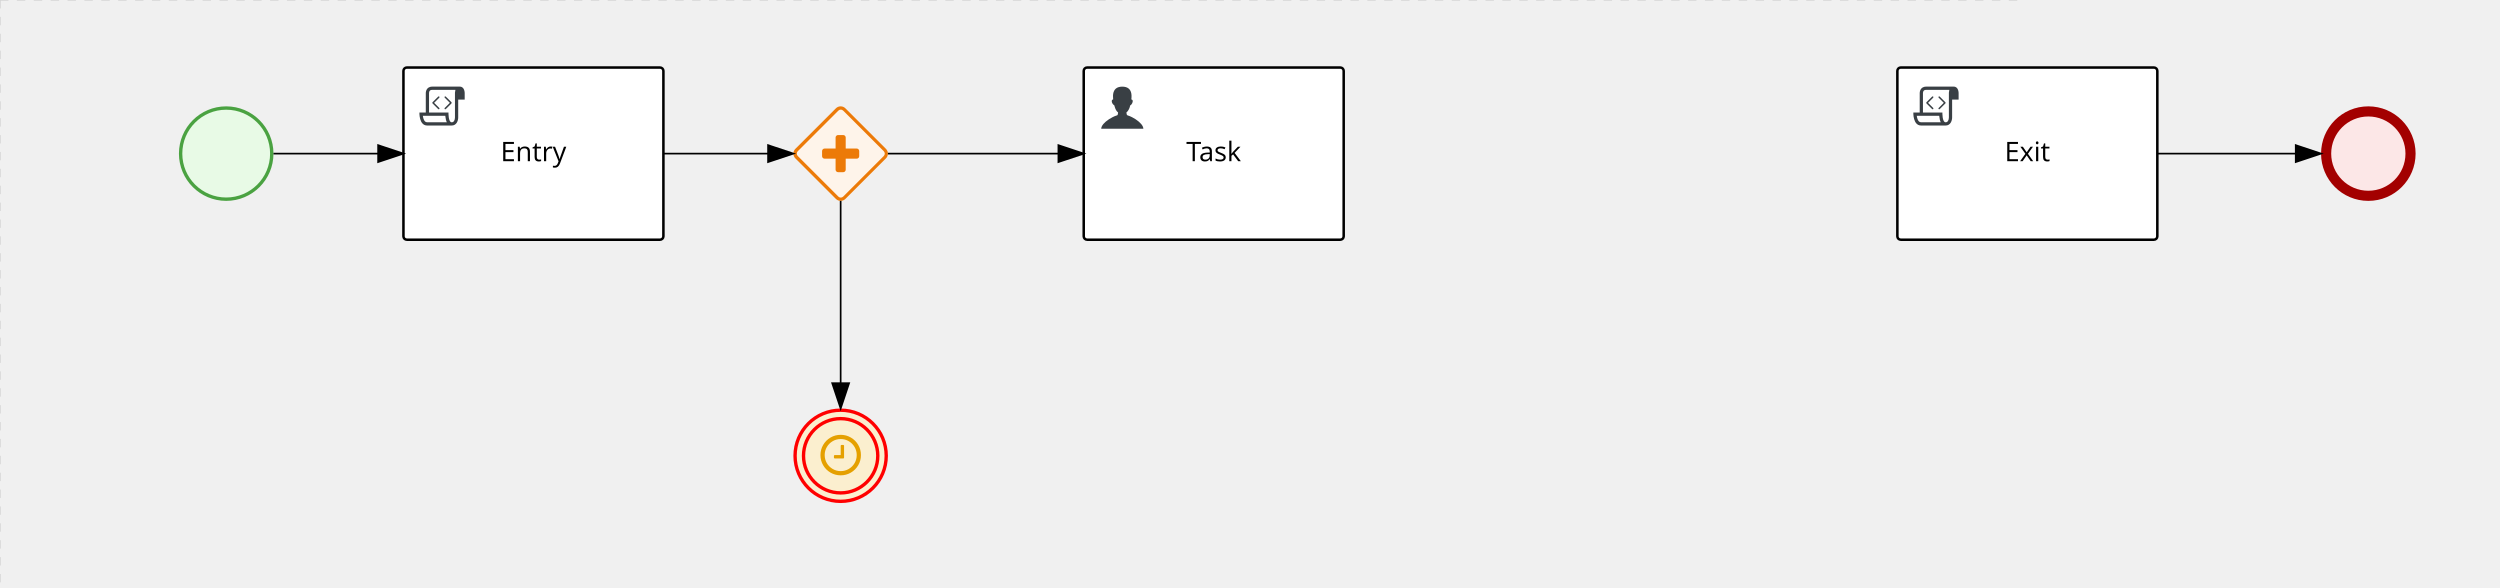
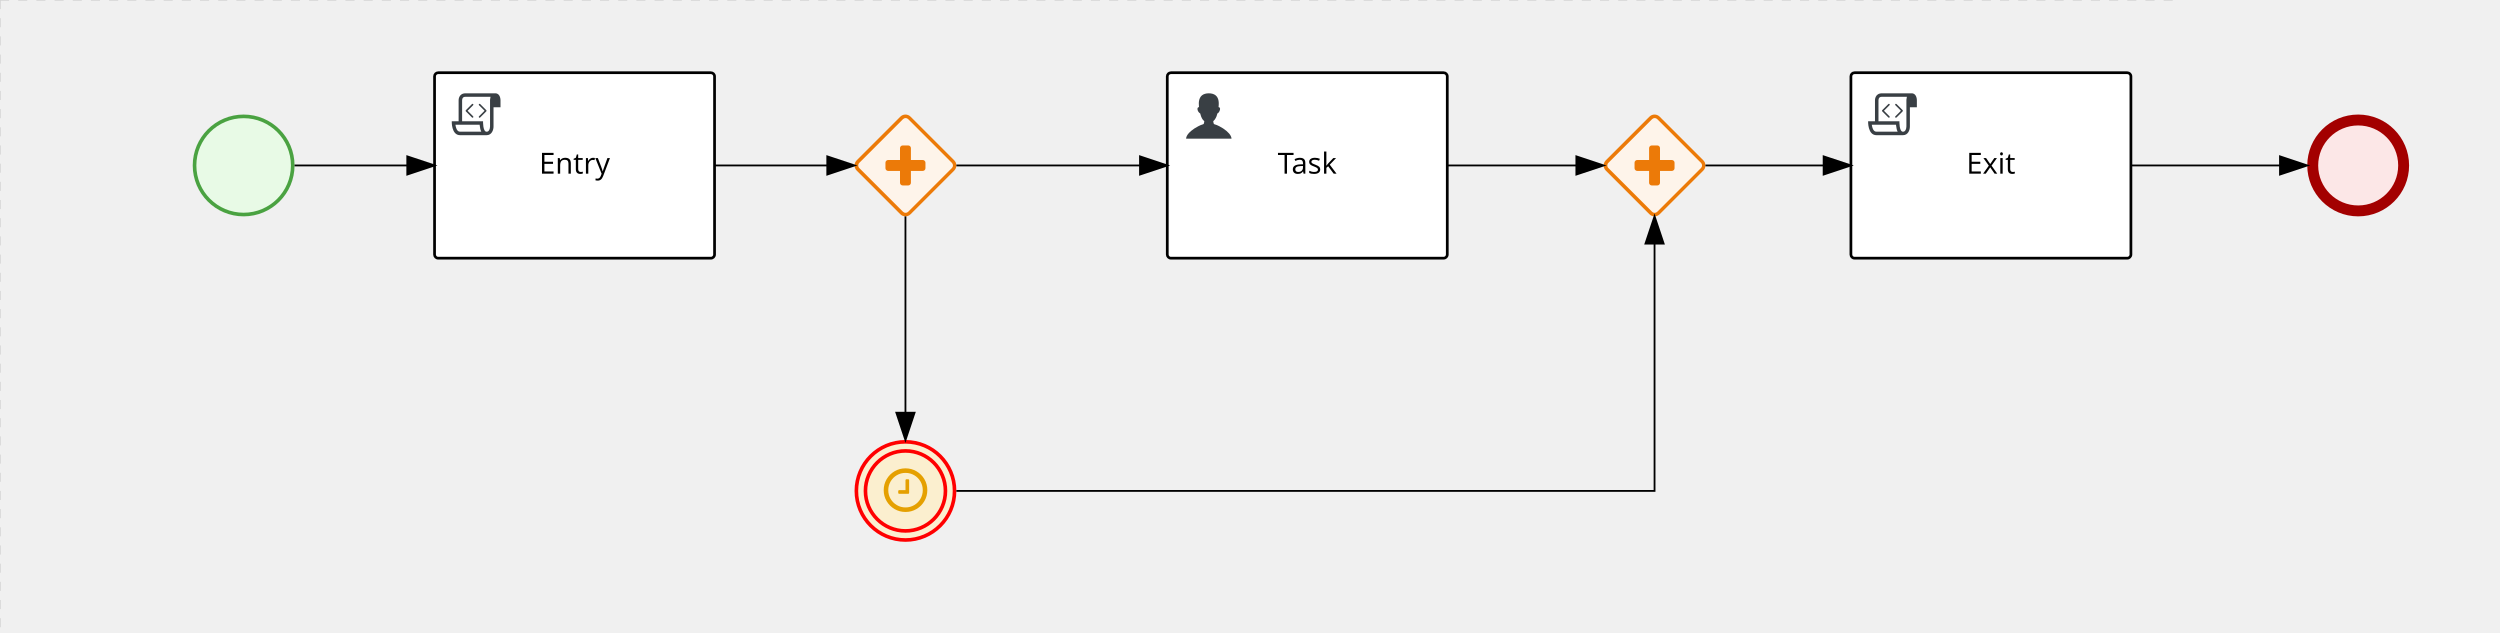
- <svg xmlns="http://www.w3.org/2000/svg" version="1.1" width="1481" height="348" viewBox="0 0 1481 348">
+ <svg xmlns="http://www.w3.org/2000/svg" version="1.1" width="1375" height="348" viewBox="0 0 1375 348">
  <defs />
  <g transform="matrix(1,0,0,1,0,0)">
    <g>
      <g>
        <g>
          <path fill="none" stroke="#d3d3d3" paint-order="fill stroke markers" d=" M 0 0 L 1200 0" stroke-miterlimit="10" stroke-opacity="0.8" stroke-dasharray="5" />
        </g>
        <g>
          <path fill="none" stroke="#d3d3d3" paint-order="fill stroke markers" d=" M 0 0 L 0 800" stroke-miterlimit="10" stroke-opacity="0.8" stroke-dasharray="5" />
        </g>
      </g>
-       <g id="_E718741F-1F24-4921-A5A9-0E197B2F5778" bpmn2nodeid="_E718741F-1F24-4921-A5A9-0E197B2F5778" transform="matrix(1,0,0,1,1375,63)">
-         <g>
-           <path fill="none" stroke="none" />
-         </g>
-         <g transform="matrix(0.125,0,0,0.125,0,0)">
-           <g transform="matrix(1,0,0,1,0,0)">
-             <path fill="#fce7e7" stroke="none" id="_E718741F-1F24-4921-A5A9-0E197B2F5778?shapeType=BACKGROUND" paint-order="stroke fill markers" d=" M 0 0 M 444 224 C 444 263.9 434.2 300.8 414.4 334.5 C 394.7 368.2 368 394.9 334.4 414.5 C 300.8 434.1 263.9 444 224 444 C 184.1 444 147.2 434.2 113.5 414.4 C 79.8 394.7 53.1 368 33.5 334.4 C 13.9 300.8 4 263.9 4 224 C 4 184.1 13.8 147.2 33.6 113.5 C 53.4 79.8 80.1 53.1 113.6 33.5 C 147.1 13.9 184.1 4 224 4 C 263.9 4 300.8 13.8 334.5 33.6 C 368.2 53.4 394.9 80.1 414.5 113.6 C 434.1 147.1 444 184.1 444 224 Z" />
-           </g>
-           <g>
-             <g transform="matrix(1,0,0,1,0,0)">
-               <g transform="matrix(1,0,0,1,0,0)">
-                 <path fill="#a30000" stroke="none" id="_E718741F-1F24-4921-A5A9-0E197B2F5778?shapeType=BORDER&amp;renderType=FILL" paint-order="stroke fill markers" d=" M 0 0 M 224 0 C 100.3 0 0 100.3 0 224 C 0 347.7 100.3 448 224 448 C 347.7 448 448 347.7 448 224 C 448 100.3 347.7 0 224 0 Z M 0 0 M 224 400 C 126.8 400 48 321.2 48 224 C 48 126.8 126.8 48 224 48 C 321.2 48 400 126.8 400 224 C 400 321.2 321.2 400 224 400 Z" />
-               </g>
-             </g>
-           </g>
-         </g>
-         <g transform="matrix(1,0,0,1,28,61)" />
-       </g>
-       <g id="_97F32D1F-3BD6-4D6F-9D31-6C1BF0309B29" bpmn2nodeid="_97F32D1F-3BD6-4D6F-9D31-6C1BF0309B29" transform="matrix(1,0,0,1,1124,40)">
-         <g>
-           <path fill="none" stroke="none" />
-         </g>
-         <g transform="matrix(1,0,0,1,0,0)">
-           <path fill="#ffffff" stroke="none" id="_97F32D1F-3BD6-4D6F-9D31-6C1BF0309B29?shapeType=BACKGROUND" paint-order="stroke fill markers" d=" M 2 0 L 152 0 L 152 0 A 2 2 0 0 1 154 2 L 154 100 L 154 100 A 2 2 0 0 1 152 102 L 2 102 L 2 102 A 2 2 0 0 1 0 100 L 0 2 L 0 2 A 2 2 0 0 1 2 0 Z" />
-         </g>
-         <g transform="matrix(1,0,0,1,0,0)">
-           <path fill="none" stroke="#000000" id="_97F32D1F-3BD6-4D6F-9D31-6C1BF0309B29?shapeType=BORDER&amp;renderType=STROKE" paint-order="fill stroke markers" d=" M 2 0 L 152 0 L 152 0 A 2 2 0 0 1 154 2 L 154 100 L 154 100 A 2 2 0 0 1 152 102 L 2 102 L 2 102 A 2 2 0 0 1 0 100 L 0 2 L 0 2 A 2 2 0 0 1 2 0 Z" stroke-miterlimit="10" stroke-width="1.5" stroke-dasharray="" />
-         </g>
-         <g>
-           <g transform="matrix(0.06,0,0,0.06,9.4,9.4)">
-             <g transform="matrix(1,0,0,1,0,0)">
-               <path fill="#393f44" stroke="none" id="_97F32D1F-3BD6-4D6F-9D31-6C1BF0309B29_task__eLco__awcy" paint-order="stroke fill markers" d=" M 0 0 M 197.3 130.2 C 194.4 127.3 189.6 127.3 186.7 130.2 L 130.2 186.7 C 127.3 189.6 127.3 194.4 130.2 197.3 L 186.7 253.8 C 188.1 255.3 190.1 256 192 256 C 193.9 256 195.9 255.3 197.3 253.7 C 200.2 250.8 200.2 246 197.3 243.1 L 146.2 192 L 197.3 140.8 C 200.2 137.9 200.2 133.1 197.3 130.2 Z" />
-             </g>
-             <g transform="matrix(1,0,0,1,0,0)">
-               <path fill="#393f44" stroke="none" id="_97F32D1F-3BD6-4D6F-9D31-6C1BF0309B29_task__eLco__hrNR" paint-order="stroke fill markers" d=" M 0 0 M 261.3 130.2 C 258.4 127.3 253.6 127.3 250.7 130.2 C 247.8 133.1 247.8 137.9 250.7 140.8 L 301.8 191.9 L 250.7 243 C 247.8 245.9 247.8 250.7 250.7 253.6 C 252.1 255.3 254.1 256 256 256 C 257.9 256 259.9 255.3 261.3 253.8 L 317.8 197.3 C 320.7 194.4 320.7 189.6 317.8 186.7 L 261.3 130.2 Z" />
-             </g>
-             <g transform="matrix(1,0,0,1,0,0)">
-               <path fill="#393f44" stroke="none" id="_97F32D1F-3BD6-4D6F-9D31-6C1BF0309B29_task__eLco__PtGK" paint-order="stroke fill markers" d=" M 0 0 M 400 32 C 400 32 152.8 32 128 32 C 62 32 64 96 64 96 L 64 288 L 1 288 C 1 288 -4 416 78 416 L 320 416 C 368 416 384 368 384 336 C 384 314.2 384 224.4 384 160 L 448 160 L 448 96 C 448 96 449 32 400 32 Z M 0 0 M 78 383.9 C 68.5 383.9 61.6 381.1 55.5 374.9 C 43.4 362.4 37.5 339.6 34.9 320 L 256.9 320 C 257.1 322.7 257.3 325.4 257.6 328.2 C 260 351.6 264.7 370.1 271.9 383.9 L 78 383.9 L 78 383.9 Z M 0 0 M 352 336 C 352 345.9 349.6 360.3 342.9 371 C 337.2 380.1 330.4 384 320 384 C 285 384 288 288 288 288 L 96 288 L 96 96 L 96 95.9 L 96 95.1 C 96 90.6 97.6 78.3 104.7 71.2 C 106.5 69.4 111.9 64 128 64 L 356.5 64 C 354.4 72.8 352.8 81.8 352.2 89.9 C 352.2 90.5 352.1 91.1 352.1 91.7 C 352.1 92 352.1 92.3 352.1 92.6 C 352 94.8 352 96 352 96 L 352 160 L 352 336 Z" />
-             </g>
-           </g>
-         </g>
-         <g transform="matrix(1,0,0,1,63.51172,43.5)">
-           <text fill="#000000" stroke="none" font-family="Open Sans" font-size="12pt" font-style="normal" font-weight="normal" text-decoration="normal" x="13.488" y="12" text-anchor="middle" dominant-baseline="alphabetic">Exit</text>
-         </g>
-       </g>
      <g id="_B42E1414-6FB4-4652-97F3-042798753B9F" bpmn2nodeid="_B42E1414-6FB4-4652-97F3-042798753B9F" transform="matrix(1,0,0,1,239,40)">
        <g>
          <path fill="none" stroke="none" />
        </g>
        <g transform="matrix(1,0,0,1,0,0)">
          <path fill="#ffffff" stroke="none" id="_B42E1414-6FB4-4652-97F3-042798753B9F?shapeType=BACKGROUND" paint-order="stroke fill markers" d=" M 2 0 L 152 0 L 152 0 A 2 2 0 0 1 154 2 L 154 100 L 154 100 A 2 2 0 0 1 152 102 L 2 102 L 2 102 A 2 2 0 0 1 0 100 L 0 2 L 0 2 A 2 2 0 0 1 2 0 Z" />
        </g>
        <g transform="matrix(1,0,0,1,0,0)">
          <path fill="none" stroke="rgb(0,0,0)" id="_B42E1414-6FB4-4652-97F3-042798753B9F?shapeType=BORDER&amp;renderType=STROKE" paint-order="fill stroke markers" d=" M 2 0 L 152 0 L 152 0 A 2 2 0 0 1 154 2 L 154 100 L 154 100 A 2 2 0 0 1 152 102 L 2 102 L 2 102 A 2 2 0 0 1 0 100 L 0 2 L 0 2 A 2 2 0 0 1 2 0 Z" stroke-miterlimit="10" stroke-width="1.5" stroke-dasharray="" />
        </g>
        <g>
          <g transform="matrix(0.06,0,0,0.06,9.4,9.4)">
            <g transform="matrix(1,0,0,1,0,0)">
              <path fill="#393f44" stroke="none" id="_B42E1414-6FB4-4652-97F3-042798753B9F_task__eLco__awcy" paint-order="stroke fill markers" d=" M 0 0 M 197.3 130.2 C 194.4 127.3 189.6 127.3 186.7 130.2 L 130.2 186.7 C 127.3 189.6 127.3 194.4 130.2 197.3 L 186.7 253.8 C 188.1 255.3 190.1 256 192 256 C 193.9 256 195.9 255.3 197.3 253.7 C 200.2 250.8 200.2 246 197.3 243.1 L 146.2 192 L 197.3 140.8 C 200.2 137.9 200.2 133.1 197.3 130.2 Z" />
            </g>
            <g transform="matrix(1,0,0,1,0,0)">
              <path fill="#393f44" stroke="none" id="_B42E1414-6FB4-4652-97F3-042798753B9F_task__eLco__hrNR" paint-order="stroke fill markers" d=" M 0 0 M 261.3 130.2 C 258.4 127.3 253.6 127.3 250.7 130.2 C 247.8 133.1 247.8 137.9 250.7 140.8 L 301.8 191.9 L 250.7 243 C 247.8 245.9 247.8 250.7 250.7 253.6 C 252.1 255.3 254.1 256 256 256 C 257.9 256 259.9 255.3 261.3 253.8 L 317.8 197.3 C 320.7 194.4 320.7 189.6 317.8 186.7 L 261.3 130.2 Z" />
            </g>
            <g transform="matrix(1,0,0,1,0,0)">
              <path fill="#393f44" stroke="none" id="_B42E1414-6FB4-4652-97F3-042798753B9F_task__eLco__PtGK" paint-order="stroke fill markers" d=" M 0 0 M 400 32 C 400 32 152.8 32 128 32 C 62 32 64 96 64 96 L 64 288 L 1 288 C 1 288 -4 416 78 416 L 320 416 C 368 416 384 368 384 336 C 384 314.2 384 224.4 384 160 L 448 160 L 448 96 C 448 96 449 32 400 32 Z M 0 0 M 78 383.9 C 68.5 383.9 61.6 381.1 55.5 374.9 C 43.4 362.4 37.5 339.6 34.9 320 L 256.9 320 C 257.1 322.7 257.3 325.4 257.6 328.2 C 260 351.6 264.7 370.1 271.9 383.9 L 78 383.9 L 78 383.9 Z M 0 0 M 352 336 C 352 345.9 349.6 360.3 342.9 371 C 337.2 380.1 330.4 384 320 384 C 285 384 288 288 288 288 L 96 288 L 96 96 L 96 95.9 L 96 95.1 C 96 90.6 97.6 78.3 104.7 71.2 C 106.5 69.4 111.9 64 128 64 L 356.5 64 C 354.4 72.8 352.8 81.8 352.2 89.9 C 352.2 90.5 352.1 91.1 352.1 91.7 C 352.1 92 352.1 92.3 352.1 92.6 C 352 94.8 352 96 352 96 L 352 160 L 352 336 Z" />
            </g>
          </g>
        </g>
        <g transform="matrix(1,0,0,1,57.51953,43.5)">
          <text fill="#000000" stroke="none" font-family="Open Sans" font-size="12pt" font-style="normal" font-weight="normal" text-decoration="normal" x="19.48" y="12" text-anchor="middle" dominant-baseline="alphabetic">Entry</text>
        </g>
      </g>
      <g id="_CD9D0D1E-EB25-439F-9F6C-5CF8316CE9D0" bpmn2nodeid="_CD9D0D1E-EB25-439F-9F6C-5CF8316CE9D0" transform="matrix(1,0,0,1,106,63)">
        <g>
          <path fill="none" stroke="none" />
        </g>
        <g transform="matrix(0.125,0,0,0.125,0,0)">
          <g transform="matrix(1,0,0,1,0,0)">
            <path fill="#e8fae6" stroke="none" id="_CD9D0D1E-EB25-439F-9F6C-5CF8316CE9D0?shapeType=BACKGROUND" paint-order="stroke fill markers" d=" M 0 0 M 444 224 C 444 263.9 434.2 300.8 414.4 334.5 C 394.7 368.2 368 394.9 334.4 414.5 C 300.8 434.1 263.9 444 224 444 C 184.1 444 147.2 434.2 113.5 414.4 C 79.8 394.7 53.1 368 33.5 334.4 C 13.9 300.8 4 263.9 4 224 C 4 184.1 13.8 147.2 33.6 113.5 C 53.4 79.8 80.1 53.1 113.6 33.5 C 147.1 13.9 184.1 4 224 4 C 263.9 4 300.8 13.8 334.5 33.6 C 368.2 53.4 394.9 80.1 414.5 113.6 C 434.1 147.1 444 184.1 444 224 Z" />
          </g>
          <g>
            <g transform="matrix(1,0,0,1,0,0)">
              <g transform="matrix(1,0,0,1,0,0)">
                <path fill="#4aa241" stroke="none" id="_CD9D0D1E-EB25-439F-9F6C-5CF8316CE9D0?shapeType=BORDER&amp;renderType=FILL" paint-order="stroke fill markers" d=" M 0 0 M 224 0 C 100.3 0 0 100.3 0 224 C 0 347.7 100.3 448 224 448 C 347.7 448 448 347.7 448 224 C 448 100.3 347.7 0 224 0 Z M 0 0 M 224 432 C 109.1 432 16 338.9 16 224 C 16 109.1 109.1 16 224 16 C 338.9 16 432 109.1 432 224 C 432 338.9 338.9 432 224 432 Z" />
              </g>
            </g>
          </g>
        </g>
        <g transform="matrix(1,0,0,1,28,61)" />
      </g>
      <g id="_293E8658-0932-4982-8A3D-D3A32B941D63" bpmn2nodeid="_293E8658-0932-4982-8A3D-D3A32B941D63">
        <g>
          <path fill="none" stroke="#000000" paint-order="fill stroke markers" d=" M 162 91 L 224 91" stroke-miterlimit="10" stroke-dasharray="" />
        </g>
        <g transform="matrix(1,0,0,1,162,91)" />
        <g transform="matrix(6.123233995736766e-17,1,-1,6.123233995736766e-17,239,86)">
          <path fill="#000000" stroke="#000000" paint-order="fill stroke markers" d=" M 10 15 L 0 15 L 5 0 Z" stroke-miterlimit="10" stroke-dasharray="" />
        </g>
        <g transform="matrix(1,0,0,1,162,81)" />
      </g>
-       <g id="_080A6C9C-A3A0-456C-A151-4181C7EF03B4" bpmn2nodeid="_080A6C9C-A3A0-456C-A151-4181C7EF03B4">
-         <g>
-           <path fill="none" stroke="#000000" paint-order="fill stroke markers" d=" M 1278 91 L 1360 91" stroke-miterlimit="10" stroke-dasharray="" />
-         </g>
-         <g transform="matrix(1,0,0,1,1278,91)" />
-         <g transform="matrix(6.123233995736766e-17,1,-1,6.123233995736766e-17,1375,86)">
-           <path fill="#000000" stroke="#000000" paint-order="fill stroke markers" d=" M 10 15 L 0 15 L 5 0 Z" stroke-miterlimit="10" stroke-dasharray="" />
-         </g>
-         <g transform="matrix(1,0,0,1,1278,81)" />
-       </g>
-       <g transform="matrix(1,0,0,1,1375,63)" />
-       <g transform="matrix(1,0,0,1,1124,40)" />
      <g transform="matrix(1,0,0,1,239,40)" />
      <g transform="matrix(1,0,0,1,106,63)" />
      <g id="_4017FCFA-A7E0-4B92-AF29-8C600C858B85" bpmn2nodeid="_4017FCFA-A7E0-4B92-AF29-8C600C858B85" transform="matrix(1,0,0,1,470,63)">
        <g>
          <path fill="none" stroke="none" />
        </g>
        <g transform="matrix(0.125,0,0,0.125,0,0)">
          <g transform="matrix(1,0,0,1,0,0)">
            <path fill="#fef4ea" stroke="none" id="_4017FCFA-A7E0-4B92-AF29-8C600C858B85?shapeType=BACKGROUND" paint-order="stroke fill markers" d=" M 0 0 M 224.4 4.3 C 216.4 4.3 208.4 7.3 202.3 13.4 L 13.5 202.2 C 1.3 214.4 1.3 234.2 13.5 246.4 L 202.2 435.1 C 208.3 441.2 216.4 444.2 224.3 444.2 C 232.2 444.2 240.3 441.2 246.4 435.1 L 435.1 246.4 C 447.3 234.2 447.3 214.4 435.1 202.2 L 246.5 13.4 C 240.4 7.3 232.4 4.3 224.4 4.3 L 224.4 4.3 Z" />
          </g>
          <g>
            <g transform="matrix(1,0,0,1,0,0)">
              <g transform="matrix(1,0,0,1,0,0)">
                <path fill="rgb(236,122,8)" stroke="none" id="_4017FCFA-A7E0-4B92-AF29-8C600C858B85?shapeType=BORDER&amp;renderType=FILL" paint-order="stroke fill markers" d=" M 0 0 M 20.8 212.7 L 213.3 20.2 C 219.6 13.9 229.7 13.9 235.9 20.2 L 428.4 212.7 C 434.7 219 434.7 229.1 428.4 235.3 L 235.9 427.8 C 229.6 434.1 219.5 434.1 213.3 427.8 L 20.8 235.3 C 14.5 229.1 14.5 218.9 20.8 212.7 L 20.8 212.7 Z M 0 0 M 0 224 C 0 232.1 3.1 240.3 9.3 246.5 L 201.5 438.7 C 213.9 451.1 234.1 451.1 246.5 438.7 L 438.7 246.5 C 444.9 240.3 448 232.1 448 224 C 448 215.9 444.9 207.7 438.7 201.5 L 246.5 9.3 C 234.1 -3.1 213.9 -3.1 201.5 9.3 L 9.3 201.5 C 3.1 207.7 0 215.9 0 224 L 0 224 Z" />
              </g>
            </g>
          </g>
          <g>
            <g transform="matrix(1,0,0,1,0,0)">
              <g transform="matrix(1,0,0,1,0,0)">
                <path fill="#ec7a08" stroke="none" id="_4017FCFA-A7E0-4B92-AF29-8C600C858B85_parallel" paint-order="stroke fill markers" d=" M 0 0 M 312 212 L 312 236 C 312 239.4 310.9 242.1 308.5 244.5 C 306.1 246.9 303.4 248 300 248 L 248 248 L 248 300 C 248 303.4 246.9 306.1 244.5 308.5 C 242.1 310.9 239.4 312 236 312 L 212 312 C 208.6 312 205.9 310.9 203.5 308.5 C 201.1 306.1 200 303.4 200 300 L 200 248 L 148 248 C 144.6 248 141.9 246.9 139.5 244.5 C 137.1 242.1 136 239.4 136 236 L 136 212 C 136 208.6 137.1 205.9 139.5 203.5 C 141.9 201.1 144.6 200 148 200 L 200 200 L 200 148 C 200 144.6 201.1 141.9 203.5 139.5 C 205.9 137.1 208.6 136 212 136 L 236 136 C 239.4 136 242.1 137.1 244.5 139.5 C 246.9 141.9 248 144.6 248 148 L 248 200 L 300 200 C 303.4 200 306.1 201.1 308.5 203.5 C 310.9 205.9 312 208.6 312 212 Z" />
              </g>
            </g>
          </g>
        </g>
        <g transform="matrix(1,0,0,1,28,61)" />
      </g>
      <g transform="matrix(1,0,0,1,470,63)" />
      <g id="_AB937B4A-DDEB-4712-B032-41135119ED45" bpmn2nodeid="_AB937B4A-DDEB-4712-B032-41135119ED45" transform="matrix(1,0,0,1,642,40)">
        <g>
          <path fill="none" stroke="none" />
        </g>
        <g transform="matrix(1,0,0,1,0,0)">
          <path fill="#ffffff" stroke="none" id="_AB937B4A-DDEB-4712-B032-41135119ED45?shapeType=BACKGROUND" paint-order="stroke fill markers" d=" M 2 0 L 152 0 L 152 0 A 2 2 0 0 1 154 2 L 154 100 L 154 100 A 2 2 0 0 1 152 102 L 2 102 L 2 102 A 2 2 0 0 1 0 100 L 0 2 L 0 2 A 2 2 0 0 1 2 0 Z" />
        </g>
        <g transform="matrix(1,0,0,1,0,0)">
          <path fill="none" stroke="rgb(0,0,0)" id="_AB937B4A-DDEB-4712-B032-41135119ED45?shapeType=BORDER&amp;renderType=STROKE" paint-order="fill stroke markers" d=" M 2 0 L 152 0 L 152 0 A 2 2 0 0 1 154 2 L 154 100 L 154 100 A 2 2 0 0 1 152 102 L 2 102 L 2 102 A 2 2 0 0 1 0 100 L 0 2 L 0 2 A 2 2 0 0 1 2 0 Z" stroke-miterlimit="10" stroke-width="1.5" stroke-dasharray="" />
        </g>
        <g>
          <g transform="matrix(0.06,0,0,0.06,9.4,9.4)">
            <g transform="matrix(1,0,0,1,0,0)">
              <path fill="#393f44" stroke="none" id="_AB937B4A-DDEB-4712-B032-41135119ED45_task__xn7g__9qz8" paint-order="stroke fill markers" d=" M 0 0 M 16 445.21 C 16 440.869 18.784 431.129 22.001 424.217 C 35.768 394.64 77.283 359.28 129 333.084 C 144.516 325.224 157.347 319.964 167.807 317.174 C 171.932 316.074 175.729 314.414 176.525 313.363 C 178.894 310.234 180.914 302.908 181.727 294.5 L 182.5 286.5 L 178.507 283.455 C 166.303 274.146 154.284 251.678 148.04 226.5 C 145.611 216.707 145.056 215.462 142.984 215.158 C 141.703 214.97 138.083 212.243 134.939 209.099 C 123.233 197.393 116.891 177.376 121.44 166.49 C 123.002 162.751 128.155 159.01 131.75 159.004 C 134.448 159 134.471 158.603 132.914 138.788 C 130.927 113.496 134.279 92.265 143.132 74.076 C 152.232 55.38 167.569 42.882 189.049 36.66 C 210.203 30.532 237.797 30.532 258.951 36.66 C 300.042 48.563 318.958 83.806 314.955 141 C 314.32 150.075 313.624 157.788 313.409 158.14 C 313.194 158.493 314.575 159.073 316.479 159.43 C 328.929 161.766 330.986 177.018 321.496 196.621 C 316.903 206.109 309.357 214.508 304.817 215.185 C 303.023 215.453 302.293 217.146 299.943 226.5 C 296.659 239.567 294.474 245.305 287.948 257.995 C 282.491 268.606 273.035 281.109 268.108 284.229 L 264.871 286.278 L 265.518 292.889 C 266.345 301.33 268.639 309.871 270.877 312.837 C 272.067 314.415 275.002 315.79 280.063 317.139 C 291.069 320.075 303.617 325.274 321 334.102 C 369.815 358.891 410.848 393.758 425.032 422.5 C 429.07 430.682 432 440.232 432 445.21 L 432 448 L 224 448 L 16 448 L 16 445.21 Z" />
            </g>
          </g>
        </g>
        <g transform="matrix(1,0,0,1,4.04,13.68)">
          <g transform="matrix(0.04,0,0,0.04,63.36,69.12)">
            <g transform="matrix(1,0,0,1,0,0)">
              <path fill="none" stroke="none" />
            </g>
            <g transform="matrix(1,0,0,1,0,0)">
              <path fill="none" stroke="none" />
            </g>
          </g>
        </g>
        <g transform="matrix(1,0,0,1,60.75,43.5)">
          <text fill="#000000" stroke="none" font-family="Open Sans" font-size="12pt" font-style="normal" font-weight="normal" text-decoration="normal" x="16.25" y="12" text-anchor="middle" dominant-baseline="alphabetic">Task</text>
        </g>
      </g>
      <g transform="matrix(1,0,0,1,642,40)" />
      <g id="_0B3175C9-B432-488C-8819-58D7012CFB70" bpmn2nodeid="_0B3175C9-B432-488C-8819-58D7012CFB70">
        <g>
          <path fill="none" stroke="rgb(0,0,0)" paint-order="fill stroke markers" d=" M 393 91 L 455 91" stroke-miterlimit="10" stroke-dasharray="" />
        </g>
        <g transform="matrix(1,0,0,1,393,91)" />
        <g transform="matrix(6.123233995736766e-17,1,-1,6.123233995736766e-17,470,86)">
          <path fill="rgb(0,0,0)" stroke="rgb(0,0,0)" paint-order="fill stroke markers" d=" M 10 15 L 0 15 L 5 0 Z" stroke-miterlimit="10" stroke-dasharray="" />
        </g>
        <g transform="matrix(1,0,0,1,393,81)" />
      </g>
      <g id="_48875F4B-AA71-4AAD-AEB2-3297D2250679" bpmn2nodeid="_48875F4B-AA71-4AAD-AEB2-3297D2250679">
        <g>
          <path fill="none" stroke="rgb(0,0,0)" paint-order="fill stroke markers" d=" M 526 91 L 627 91" stroke-miterlimit="10" stroke-dasharray="" />
        </g>
        <g transform="matrix(1,0,0,1,526,91)" />
        <g transform="matrix(6.123233995736766e-17,1,-1,6.123233995736766e-17,642,86)">
          <path fill="rgb(0,0,0)" stroke="rgb(0,0,0)" paint-order="fill stroke markers" d=" M 10 15 L 0 15 L 5 0 Z" stroke-miterlimit="10" stroke-dasharray="" />
        </g>
        <g transform="matrix(1,0,0,1,526,81)" />
      </g>
      <g id="_9A975F8D-FAB9-4060-9B6C-613A4BDEC3B4" bpmn2nodeid="_9A975F8D-FAB9-4060-9B6C-613A4BDEC3B4" transform="matrix(1,0,0,1,470,242)">
        <g>
          <path fill="none" stroke="none" />
        </g>
        <g transform="matrix(0.125,0,0,0.125,0,0)">
          <g transform="matrix(1,0,0,1,0,0)">
            <path fill="#fbefcf" stroke="none" id="_9A975F8D-FAB9-4060-9B6C-613A4BDEC3B4?shapeType=BACKGROUND" paint-order="stroke fill markers" d=" M 0 0 M 444 224 C 444 263.9 434.2 300.8 414.4 334.5 C 394.7 368.2 368 394.9 334.4 414.5 C 300.8 434.1 263.9 444 224 444 C 184.1 444 147.2 434.2 113.5 414.4 C 79.8 394.7 53.1 368 33.5 334.4 C 13.9 300.8 4 263.9 4 224 C 4 184.1 13.8 147.2 33.6 113.5 C 53.4 79.8 80.1 53.1 113.6 33.5 C 147.1 13.9 184.1 4 224 4 C 263.9 4 300.8 13.8 334.5 33.6 C 368.2 53.4 394.9 80.1 414.5 113.6 C 434.1 147.1 444 184.1 444 224 Z" />
          </g>
          <g>
            <g transform="matrix(1,0,0,1,0,0)">
              <g transform="matrix(1,0,0,1,0,0)">
                <path fill="rgb(255,0,0)" stroke="none" id="_9A975F8D-FAB9-4060-9B6C-613A4BDEC3B4?shapeType=BORDER&amp;renderType=FILL" paint-order="stroke fill markers" d=" M 0 0 M 224 408 C 122.5 408 40 325.5 40 224 C 40 122.5 122.5 40 224 40 C 325.5 40 408 122.5 408 224 C 408 325.5 325.5 408 224 408 Z M 0 0 M 224 56 C 131.4 56 56 131.4 56 224 C 56 316.6 131.4 392 224 392 C 316.6 392 392 316.6 392 224 C 392 131.4 316.6 56 224 56 Z M 0 0 M 224 16 C 252.1 16 279.3 21.5 305 32.3 C 329.8 42.8 352 57.8 371.1 76.9 C 390.2 96 405.2 118.3 415.7 143 C 426.5 168.6 432 195.9 432 224 C 432 252.1 426.5 279.3 415.7 305 C 405.2 329.8 390.2 352 371.1 371.1 C 352 390.2 329.7 405.2 305 415.7 C 279.4 426.5 252.1 432 224 432 C 195.9 432 168.7 426.5 143 415.7 C 118.2 405.2 96 390.2 76.9 371.1 C 57.8 352 42.8 329.7 32.3 305 C 21.5 279.3 16 252.1 16 224 C 16 195.9 21.5 168.7 32.3 143 C 42.8 118.2 57.8 96 76.9 76.9 C 96 57.8 118.3 42.8 143 32.3 C 168.7 21.5 195.9 16 224 16 M 224 0 C 100.3 0 0 100.3 0 224 C 0 347.7 100.3 448 224 448 C 347.7 448 448 347.7 448 224 C 448 100.3 347.7 0 224 0 L 224 0 Z" />
              </g>
            </g>
          </g>
          <g>
            <g transform="matrix(1,0,0,1,0,0)">
              <g transform="matrix(1,0,0,1,0,0)">
                <path fill="#e5a000" stroke="none" id="_9A975F8D-FAB9-4060-9B6C-613A4BDEC3B4_wait" paint-order="stroke fill markers" d=" M 0 0 M 240.2 176.7 L 240.2 232.7 C 240.2 233.9 239.8 234.8 239.1 235.6 C 238.4 236.4 237.4 236.7 236.2 236.7 L 196.2 236.7 C 195 236.7 194.1 236.3 193.3 235.6 C 192.5 234.9 192.2 233.9 192.2 232.7 L 192.2 224.7 C 192.2 223.5 192.6 222.6 193.3 221.8 C 194 221 195 220.7 196.2 220.7 L 224.2 220.7 L 224.2 176.7 C 224.2 175.5 224.6 174.6 225.3 173.8 C 226 173 227 172.7 228.2 172.7 L 236.2 172.7 C 237.3 172.7 238.3 173.1 239.1 173.8 C 239.9 174.5 240.2 175.5 240.2 176.7 Z M 0 0 M 300.2 220.7 C 300.2 206.9 296.8 194.2 290.1 182.6 C 283.3 171 274.1 161.7 262.5 154.9 C 250.8 148.1 238.1 144.7 224.3 144.7 C 210.5 144.7 197.8 148.1 186.2 154.9 C 174.6 161.7 165.4 170.9 158.6 182.5 C 151.8 194.1 148.4 206.9 148.4 220.7 C 148.4 234.5 151.8 247.2 158.5 258.8 C 165.3 270.4 174.6 279.7 186.2 286.5 C 197.8 293.3 210.5 296.7 224.3 296.7 C 238.1 296.7 250.8 293.3 262.4 286.5 C 274 279.7 283.3 270.5 290 258.9 C 296.8 247.2 300.2 234.5 300.2 220.7 Z M 0 0 M 320.2 220.7 C 320.2 238.1 315.9 254.2 307.3 268.9 C 298.7 283.6 287.1 295.3 272.4 303.8 C 257.7 312.4 241.6 316.7 224.2 316.7 C 206.8 316.7 190.7 312.4 176 303.8 C 161.3 295.2 149.7 283.6 141.1 268.9 C 132.5 254.2 128.3 238.1 128.3 220.7 C 128.3 203.3 132.6 187.2 141.2 172.5 C 149.8 157.8 161.4 146.1 176.1 137.5 C 190.8 128.9 206.9 124.7 224.3 124.7 C 241.7 124.7 257.8 129 272.5 137.6 C 287.2 146.2 298.9 157.9 307.4 172.5 C 316 187.2 320.2 203.3 320.2 220.7 Z" />
              </g>
            </g>
          </g>
        </g>
        <g transform="matrix(1,0,0,1,28,61)" />
      </g>
-       <g transform="matrix(1,0,0,1,470,242)" />
      <g id="_12B7A2D2-AB4D-4F9A-B15C-47325DBDDCC3" bpmn2nodeid="_12B7A2D2-AB4D-4F9A-B15C-47325DBDDCC3">
        <g>
          <path fill="none" stroke="rgb(0,0,0)" paint-order="fill stroke markers" d=" M 498 119 L 498 227" stroke-miterlimit="10" stroke-dasharray="" />
        </g>
        <g transform="matrix(1,0,0,1,498,119)" />
        <g transform="matrix(-1,1.2246467991473532e-16,-1.2246467991473532e-16,-1,503,242)">
          <path fill="rgb(0,0,0)" stroke="rgb(0,0,0)" paint-order="fill stroke markers" d=" M 10 15 L 0 15 L 5 0 Z" stroke-miterlimit="10" stroke-dasharray="" />
        </g>
        <g transform="matrix(1,0,0,1,508,180.5)" />
      </g>
+       <g transform="matrix(1,0,0,1,470,242)" />
+       <g id="_70ADFC89-95C9-4F49-8DB9-F9E27F301CB0" bpmn2nodeid="_70ADFC89-95C9-4F49-8DB9-F9E27F301CB0" transform="matrix(1,0,0,1,882,63)">
+         <g>
+           <path fill="none" stroke="none" />
+         </g>
+         <g transform="matrix(0.125,0,0,0.125,0,0)">
+           <g transform="matrix(1,0,0,1,0,0)">
+             <path fill="#fef4ea" stroke="none" id="_70ADFC89-95C9-4F49-8DB9-F9E27F301CB0?shapeType=BACKGROUND" paint-order="stroke fill markers" d=" M 0 0 M 224.4 4.3 C 216.4 4.3 208.4 7.3 202.3 13.4 L 13.5 202.2 C 1.3 214.4 1.3 234.2 13.5 246.4 L 202.2 435.1 C 208.3 441.2 216.4 444.2 224.3 444.2 C 232.2 444.2 240.3 441.2 246.4 435.1 L 435.1 246.4 C 447.3 234.2 447.3 214.4 435.1 202.2 L 246.5 13.4 C 240.4 7.3 232.4 4.3 224.4 4.3 L 224.4 4.3 Z" />
+           </g>
+           <g>
+             <g transform="matrix(1,0,0,1,0,0)">
+               <g transform="matrix(1,0,0,1,0,0)">
+                 <path fill="rgb(236,122,8)" stroke="none" id="_70ADFC89-95C9-4F49-8DB9-F9E27F301CB0?shapeType=BORDER&amp;renderType=FILL" paint-order="stroke fill markers" d=" M 0 0 M 20.8 212.7 L 213.3 20.2 C 219.6 13.9 229.7 13.9 235.9 20.2 L 428.4 212.7 C 434.7 219 434.7 229.1 428.4 235.3 L 235.9 427.8 C 229.6 434.1 219.5 434.1 213.3 427.8 L 20.8 235.3 C 14.5 229.1 14.5 218.9 20.8 212.7 L 20.8 212.7 Z M 0 0 M 0 224 C 0 232.1 3.1 240.3 9.3 246.5 L 201.5 438.7 C 213.9 451.1 234.1 451.1 246.5 438.7 L 438.7 246.5 C 444.9 240.3 448 232.1 448 224 C 448 215.9 444.9 207.7 438.7 201.5 L 246.5 9.3 C 234.1 -3.1 213.9 -3.1 201.5 9.3 L 9.3 201.5 C 3.1 207.7 0 215.9 0 224 L 0 224 Z" />
+               </g>
+             </g>
+           </g>
+           <g>
+             <g transform="matrix(1,0,0,1,0,0)">
+               <g transform="matrix(1,0,0,1,0,0)">
+                 <path fill="#ec7a08" stroke="none" id="_70ADFC89-95C9-4F49-8DB9-F9E27F301CB0_parallel" paint-order="stroke fill markers" d=" M 0 0 M 312 212 L 312 236 C 312 239.4 310.9 242.1 308.5 244.5 C 306.1 246.9 303.4 248 300 248 L 248 248 L 248 300 C 248 303.4 246.9 306.1 244.5 308.5 C 242.1 310.9 239.4 312 236 312 L 212 312 C 208.6 312 205.9 310.9 203.5 308.5 C 201.1 306.1 200 303.4 200 300 L 200 248 L 148 248 C 144.6 248 141.9 246.9 139.5 244.5 C 137.1 242.1 136 239.4 136 236 L 136 212 C 136 208.6 137.1 205.9 139.5 203.5 C 141.9 201.1 144.6 200 148 200 L 200 200 L 200 148 C 200 144.6 201.1 141.9 203.5 139.5 C 205.9 137.1 208.6 136 212 136 L 236 136 C 239.4 136 242.1 137.1 244.5 139.5 C 246.9 141.9 248 144.6 248 148 L 248 200 L 300 200 C 303.4 200 306.1 201.1 308.5 203.5 C 310.9 205.9 312 208.6 312 212 Z" />
+               </g>
+             </g>
+           </g>
+         </g>
+         <g transform="matrix(1,0,0,1,28,61)" />
+       </g>
+       <g id="_112C115F-2830-4BCE-BACE-E62525182130" bpmn2nodeid="_112C115F-2830-4BCE-BACE-E62525182130">
+         <g>
+           <path fill="none" stroke="rgb(0,0,0)" paint-order="fill stroke markers" d=" M 526 270 L 910 270 L 910 134" stroke-miterlimit="10" stroke-dasharray="" />
+         </g>
+         <g transform="matrix(1,0,0,1,526,270)" />
+         <g transform="matrix(1,0,0,1,905,119)">
+           <path fill="rgb(0,0,0)" stroke="rgb(0,0,0)" paint-order="fill stroke markers" d=" M 10 15 L 0 15 L 5 0 Z" stroke-miterlimit="10" stroke-dasharray="" />
+         </g>
+         <g transform="matrix(1,0,0,1,618,260)" />
+       </g>
+       <g id="_7BC77C57-3818-4CFF-A35B-3F5CEDB37C88" bpmn2nodeid="_7BC77C57-3818-4CFF-A35B-3F5CEDB37C88">
+         <g>
+           <path fill="none" stroke="rgb(0,0,0)" paint-order="fill stroke markers" d=" M 796 91 L 867 91" stroke-miterlimit="10" stroke-dasharray="" />
+         </g>
+         <g transform="matrix(1,0,0,1,796,91)" />
+         <g transform="matrix(6.123233995736766e-17,1,-1,6.123233995736766e-17,882,86)">
+           <path fill="rgb(0,0,0)" stroke="rgb(0,0,0)" paint-order="fill stroke markers" d=" M 10 15 L 0 15 L 5 0 Z" stroke-miterlimit="10" stroke-dasharray="" />
+         </g>
+         <g transform="matrix(1,0,0,1,796,81)" />
+       </g>
+       <g transform="matrix(1,0,0,1,882,63)" />
+       <g id="_E718741F-1F24-4921-A5A9-0E197B2F5778" bpmn2nodeid="_E718741F-1F24-4921-A5A9-0E197B2F5778" transform="matrix(1,0,0,1,1269,63)">
+         <g>
+           <path fill="none" stroke="none" />
+         </g>
+         <g transform="matrix(0.125,0,0,0.125,0,0)">
+           <g transform="matrix(1,0,0,1,0,0)">
+             <path fill="#fce7e7" stroke="none" id="_E718741F-1F24-4921-A5A9-0E197B2F5778?shapeType=BACKGROUND" paint-order="stroke fill markers" d=" M 0 0 M 444 224 C 444 263.9 434.2 300.8 414.4 334.5 C 394.7 368.2 368 394.9 334.4 414.5 C 300.8 434.1 263.9 444 224 444 C 184.1 444 147.2 434.2 113.5 414.4 C 79.8 394.7 53.1 368 33.5 334.4 C 13.9 300.8 4 263.9 4 224 C 4 184.1 13.8 147.2 33.6 113.5 C 53.4 79.8 80.1 53.1 113.6 33.5 C 147.1 13.9 184.1 4 224 4 C 263.9 4 300.8 13.8 334.5 33.6 C 368.2 53.4 394.9 80.1 414.5 113.6 C 434.1 147.1 444 184.1 444 224 Z" />
+           </g>
+           <g>
+             <g transform="matrix(1,0,0,1,0,0)">
+               <g transform="matrix(1,0,0,1,0,0)">
+                 <path fill="rgb(163,0,0)" stroke="none" id="_E718741F-1F24-4921-A5A9-0E197B2F5778?shapeType=BORDER&amp;renderType=FILL" paint-order="stroke fill markers" d=" M 0 0 M 224 0 C 100.3 0 0 100.3 0 224 C 0 347.7 100.3 448 224 448 C 347.7 448 448 347.7 448 224 C 448 100.3 347.7 0 224 0 Z M 0 0 M 224 400 C 126.8 400 48 321.2 48 224 C 48 126.8 126.8 48 224 48 C 321.2 48 400 126.8 400 224 C 400 321.2 321.2 400 224 400 Z" />
+               </g>
+             </g>
+           </g>
+         </g>
+         <g transform="matrix(1,0,0,1,28,61)" />
+       </g>
+       <g id="_97F32D1F-3BD6-4D6F-9D31-6C1BF0309B29" bpmn2nodeid="_97F32D1F-3BD6-4D6F-9D31-6C1BF0309B29" transform="matrix(1,0,0,1,1018,40)">
+         <g>
+           <path fill="none" stroke="none" />
+         </g>
+         <g transform="matrix(1,0,0,1,0,0)">
+           <path fill="#ffffff" stroke="none" id="_97F32D1F-3BD6-4D6F-9D31-6C1BF0309B29?shapeType=BACKGROUND" paint-order="stroke fill markers" d=" M 2 0 L 152 0 L 152 0 A 2 2 0 0 1 154 2 L 154 100 L 154 100 A 2 2 0 0 1 152 102 L 2 102 L 2 102 A 2 2 0 0 1 0 100 L 0 2 L 0 2 A 2 2 0 0 1 2 0 Z" />
+         </g>
+         <g transform="matrix(1,0,0,1,0,0)">
+           <path fill="none" stroke="rgb(0,0,0)" id="_97F32D1F-3BD6-4D6F-9D31-6C1BF0309B29?shapeType=BORDER&amp;renderType=STROKE" paint-order="fill stroke markers" d=" M 2 0 L 152 0 L 152 0 A 2 2 0 0 1 154 2 L 154 100 L 154 100 A 2 2 0 0 1 152 102 L 2 102 L 2 102 A 2 2 0 0 1 0 100 L 0 2 L 0 2 A 2 2 0 0 1 2 0 Z" stroke-miterlimit="10" stroke-width="1.5" stroke-dasharray="" />
+         </g>
+         <g>
+           <g transform="matrix(0.06,0,0,0.06,9.4,9.4)">
+             <g transform="matrix(1,0,0,1,0,0)">
+               <path fill="#393f44" stroke="none" id="_97F32D1F-3BD6-4D6F-9D31-6C1BF0309B29_task__eLco__awcy" paint-order="stroke fill markers" d=" M 0 0 M 197.3 130.2 C 194.4 127.3 189.6 127.3 186.7 130.2 L 130.2 186.7 C 127.3 189.6 127.3 194.4 130.2 197.3 L 186.7 253.8 C 188.1 255.3 190.1 256 192 256 C 193.9 256 195.9 255.3 197.3 253.7 C 200.2 250.8 200.2 246 197.3 243.1 L 146.2 192 L 197.3 140.8 C 200.2 137.9 200.2 133.1 197.3 130.2 Z" />
+             </g>
+             <g transform="matrix(1,0,0,1,0,0)">
+               <path fill="#393f44" stroke="none" id="_97F32D1F-3BD6-4D6F-9D31-6C1BF0309B29_task__eLco__hrNR" paint-order="stroke fill markers" d=" M 0 0 M 261.3 130.2 C 258.4 127.3 253.6 127.3 250.7 130.2 C 247.8 133.1 247.8 137.9 250.7 140.8 L 301.8 191.9 L 250.7 243 C 247.8 245.9 247.8 250.7 250.7 253.6 C 252.1 255.3 254.1 256 256 256 C 257.9 256 259.9 255.3 261.3 253.8 L 317.8 197.3 C 320.7 194.4 320.7 189.6 317.8 186.7 L 261.3 130.2 Z" />
+             </g>
+             <g transform="matrix(1,0,0,1,0,0)">
+               <path fill="#393f44" stroke="none" id="_97F32D1F-3BD6-4D6F-9D31-6C1BF0309B29_task__eLco__PtGK" paint-order="stroke fill markers" d=" M 0 0 M 400 32 C 400 32 152.8 32 128 32 C 62 32 64 96 64 96 L 64 288 L 1 288 C 1 288 -4 416 78 416 L 320 416 C 368 416 384 368 384 336 C 384 314.2 384 224.4 384 160 L 448 160 L 448 96 C 448 96 449 32 400 32 Z M 0 0 M 78 383.9 C 68.5 383.9 61.6 381.1 55.5 374.9 C 43.4 362.4 37.5 339.6 34.9 320 L 256.9 320 C 257.1 322.7 257.3 325.4 257.6 328.2 C 260 351.6 264.7 370.1 271.9 383.9 L 78 383.9 L 78 383.9 Z M 0 0 M 352 336 C 352 345.9 349.6 360.3 342.9 371 C 337.2 380.1 330.4 384 320 384 C 285 384 288 288 288 288 L 96 288 L 96 96 L 96 95.9 L 96 95.1 C 96 90.6 97.6 78.3 104.7 71.2 C 106.5 69.4 111.9 64 128 64 L 356.5 64 C 354.4 72.8 352.8 81.8 352.2 89.9 C 352.2 90.5 352.1 91.1 352.1 91.7 C 352.1 92 352.1 92.3 352.1 92.6 C 352 94.8 352 96 352 96 L 352 160 L 352 336 Z" />
+             </g>
+           </g>
+         </g>
+         <g transform="matrix(1,0,0,1,63.51172,43.5)">
+           <text fill="#000000" stroke="none" font-family="Open Sans" font-size="12pt" font-style="normal" font-weight="normal" text-decoration="normal" x="13.488" y="12" text-anchor="middle" dominant-baseline="alphabetic">Exit</text>
+         </g>
+       </g>
+       <g id="_0E4492BD-FC31-4520-9475-6F4F89E4AD53" bpmn2nodeid="_0E4492BD-FC31-4520-9475-6F4F89E4AD53" transform="matrix(1,0,0,1,0,0)">
+         <g>
+           <path fill="none" stroke="rgb(0,0,0)" paint-order="fill stroke markers" d=" M 938 91 L 1003 91" stroke-miterlimit="10" stroke-dasharray="" />
+         </g>
+         <g transform="matrix(1,0,0,1,938,91)" />
+         <g transform="matrix(6.123233995736766e-17,1,-1,6.123233995736766e-17,1018,86)">
+           <path fill="rgb(0,0,0)" stroke="rgb(0,0,0)" paint-order="fill stroke markers" d=" M 10 15 L 0 15 L 5 0 Z" stroke-miterlimit="10" stroke-dasharray="" />
+         </g>
+         <g transform="matrix(1,0,0,1,938,81)" />
+       </g>
+       <g id="_080A6C9C-A3A0-456C-A151-4181C7EF03B4" bpmn2nodeid="_080A6C9C-A3A0-456C-A151-4181C7EF03B4" transform="matrix(1,0,0,1,0,0)">
+         <g>
+           <path fill="none" stroke="rgb(0,0,0)" paint-order="fill stroke markers" d=" M 1172 91 L 1254 91" stroke-miterlimit="10" stroke-dasharray="" />
+         </g>
+         <g transform="matrix(1,0,0,1,1172,91)" />
+         <g transform="matrix(6.123233995736766e-17,1,-1,6.123233995736766e-17,1269,86)">
+           <path fill="rgb(0,0,0)" stroke="rgb(0,0,0)" paint-order="fill stroke markers" d=" M 10 15 L 0 15 L 5 0 Z" stroke-miterlimit="10" stroke-dasharray="" />
+         </g>
+         <g transform="matrix(1,0,0,1,1172,81)" />
+       </g>
+       <g transform="matrix(1,0,0,1,1269,63)" />
+       <g transform="matrix(1,0,0,1,1018,40)" />
    </g>
  </g>
</svg>
